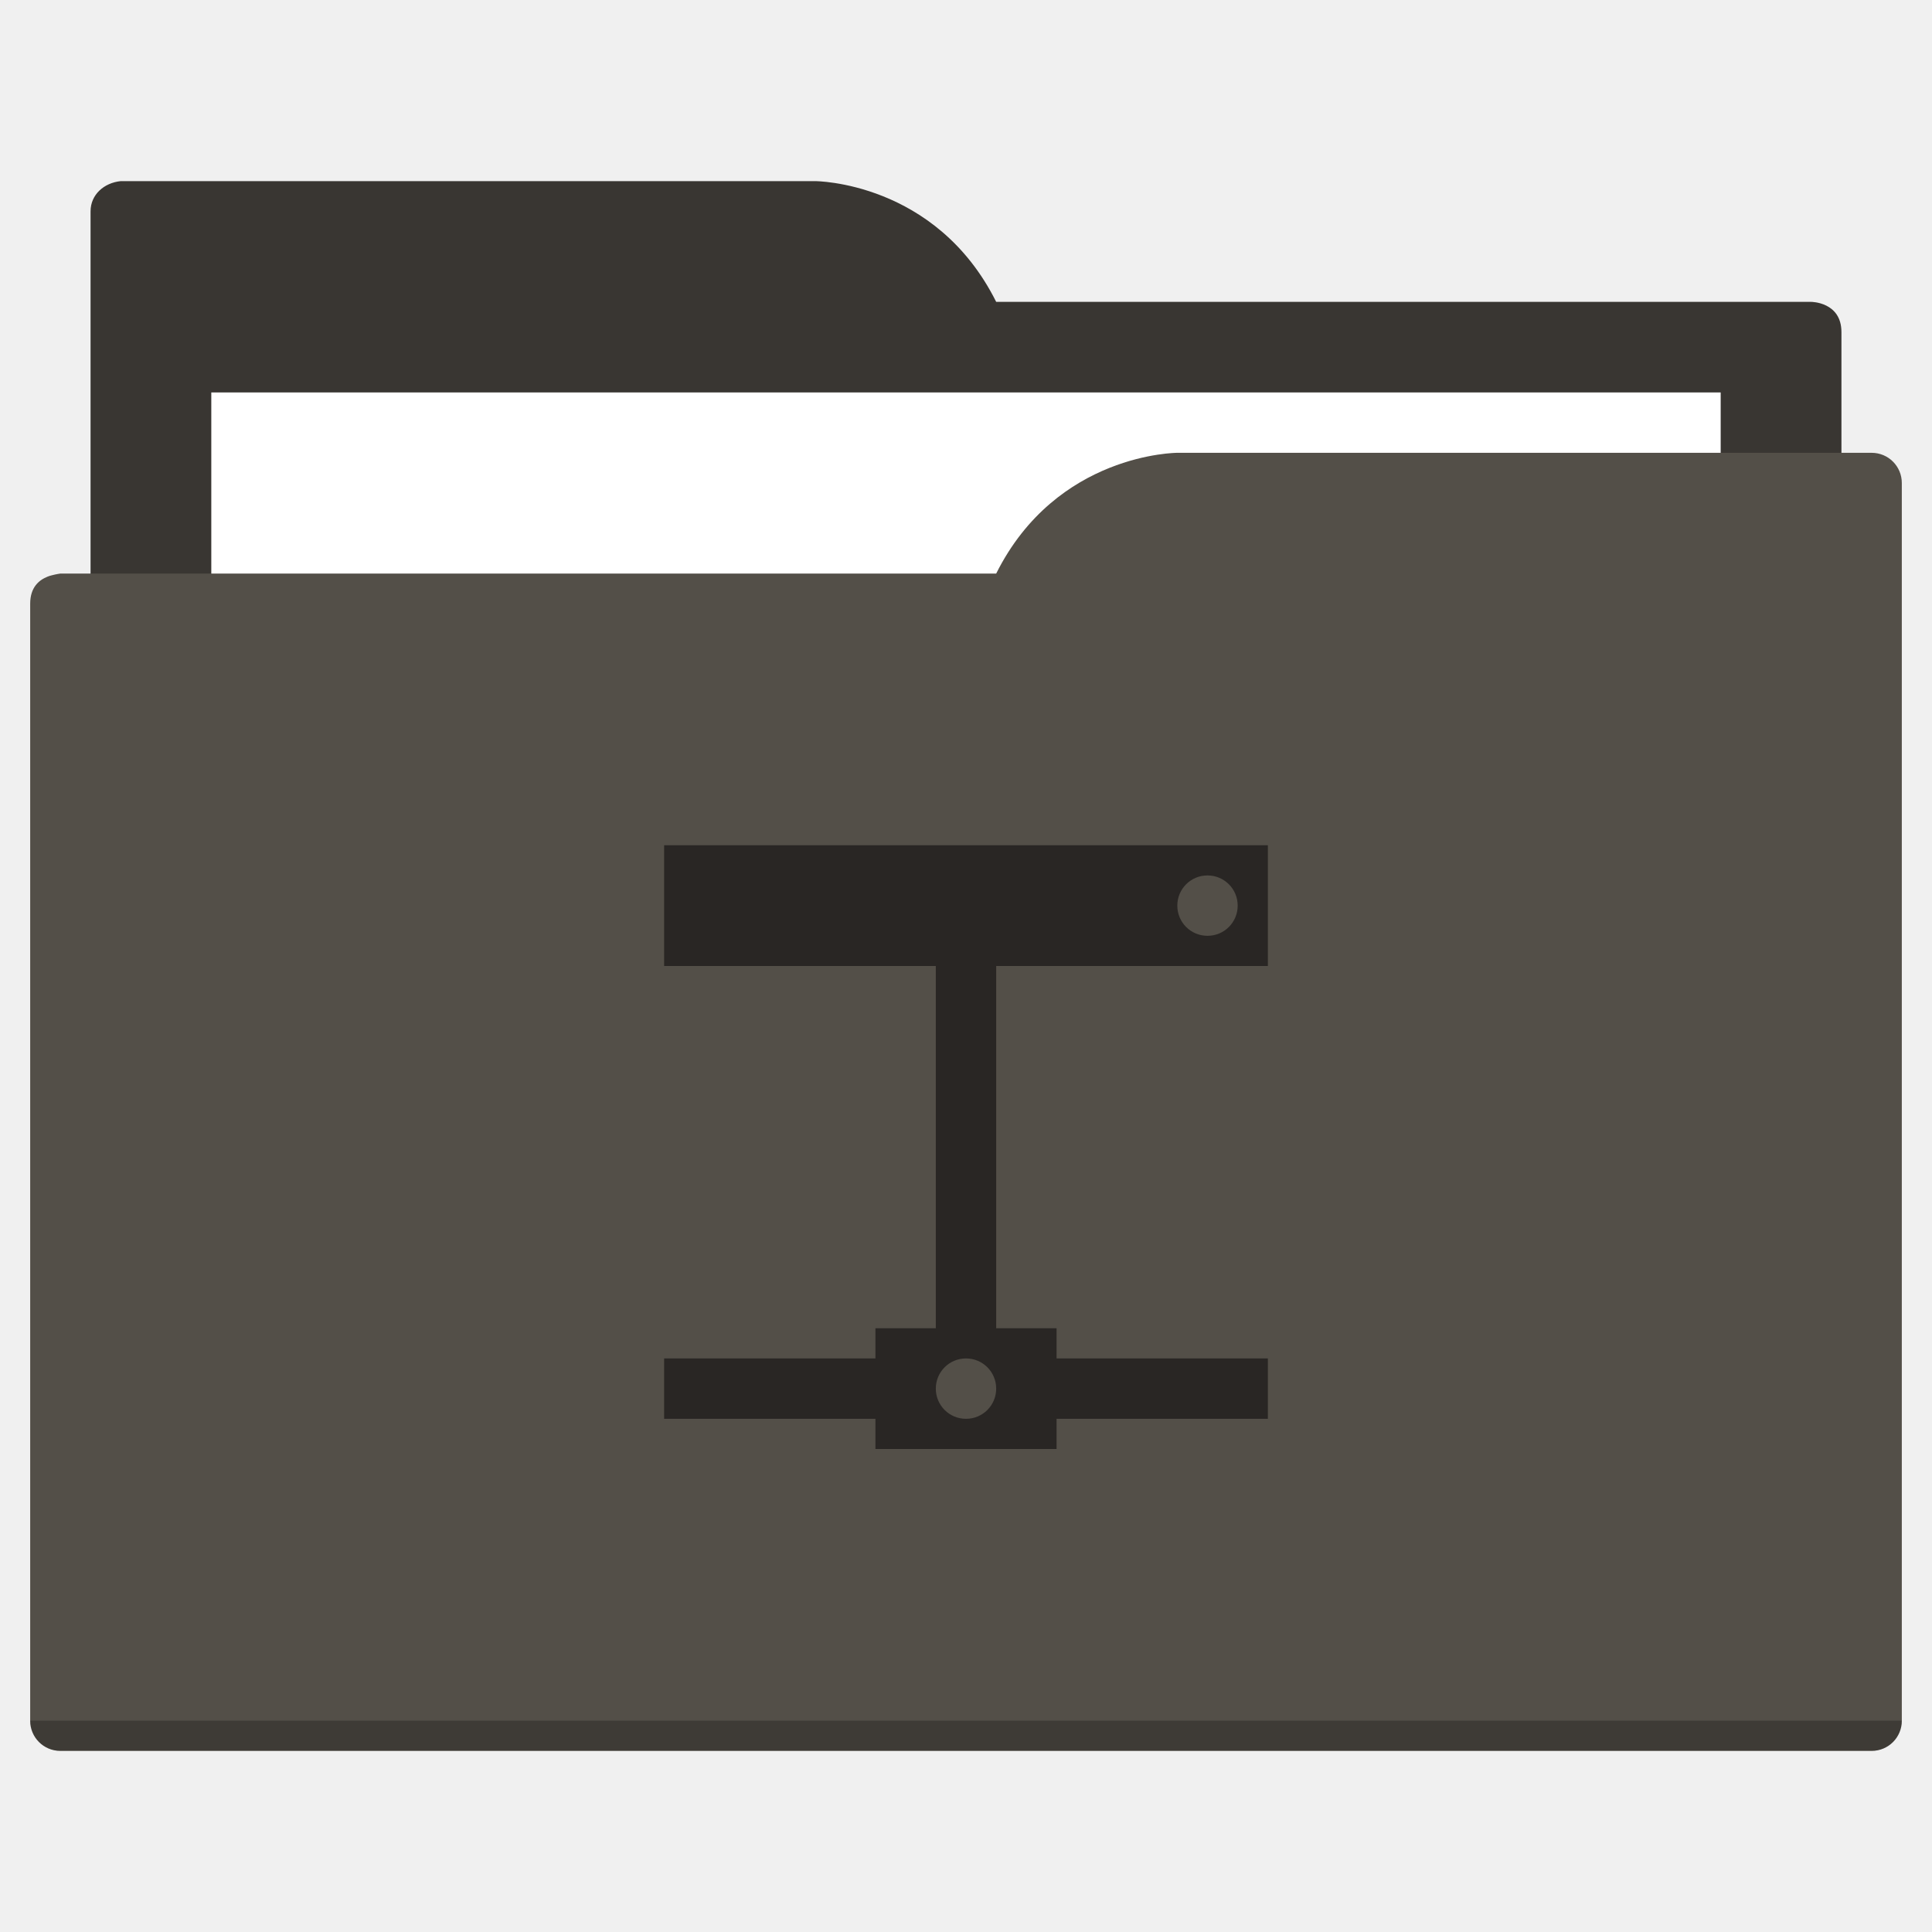
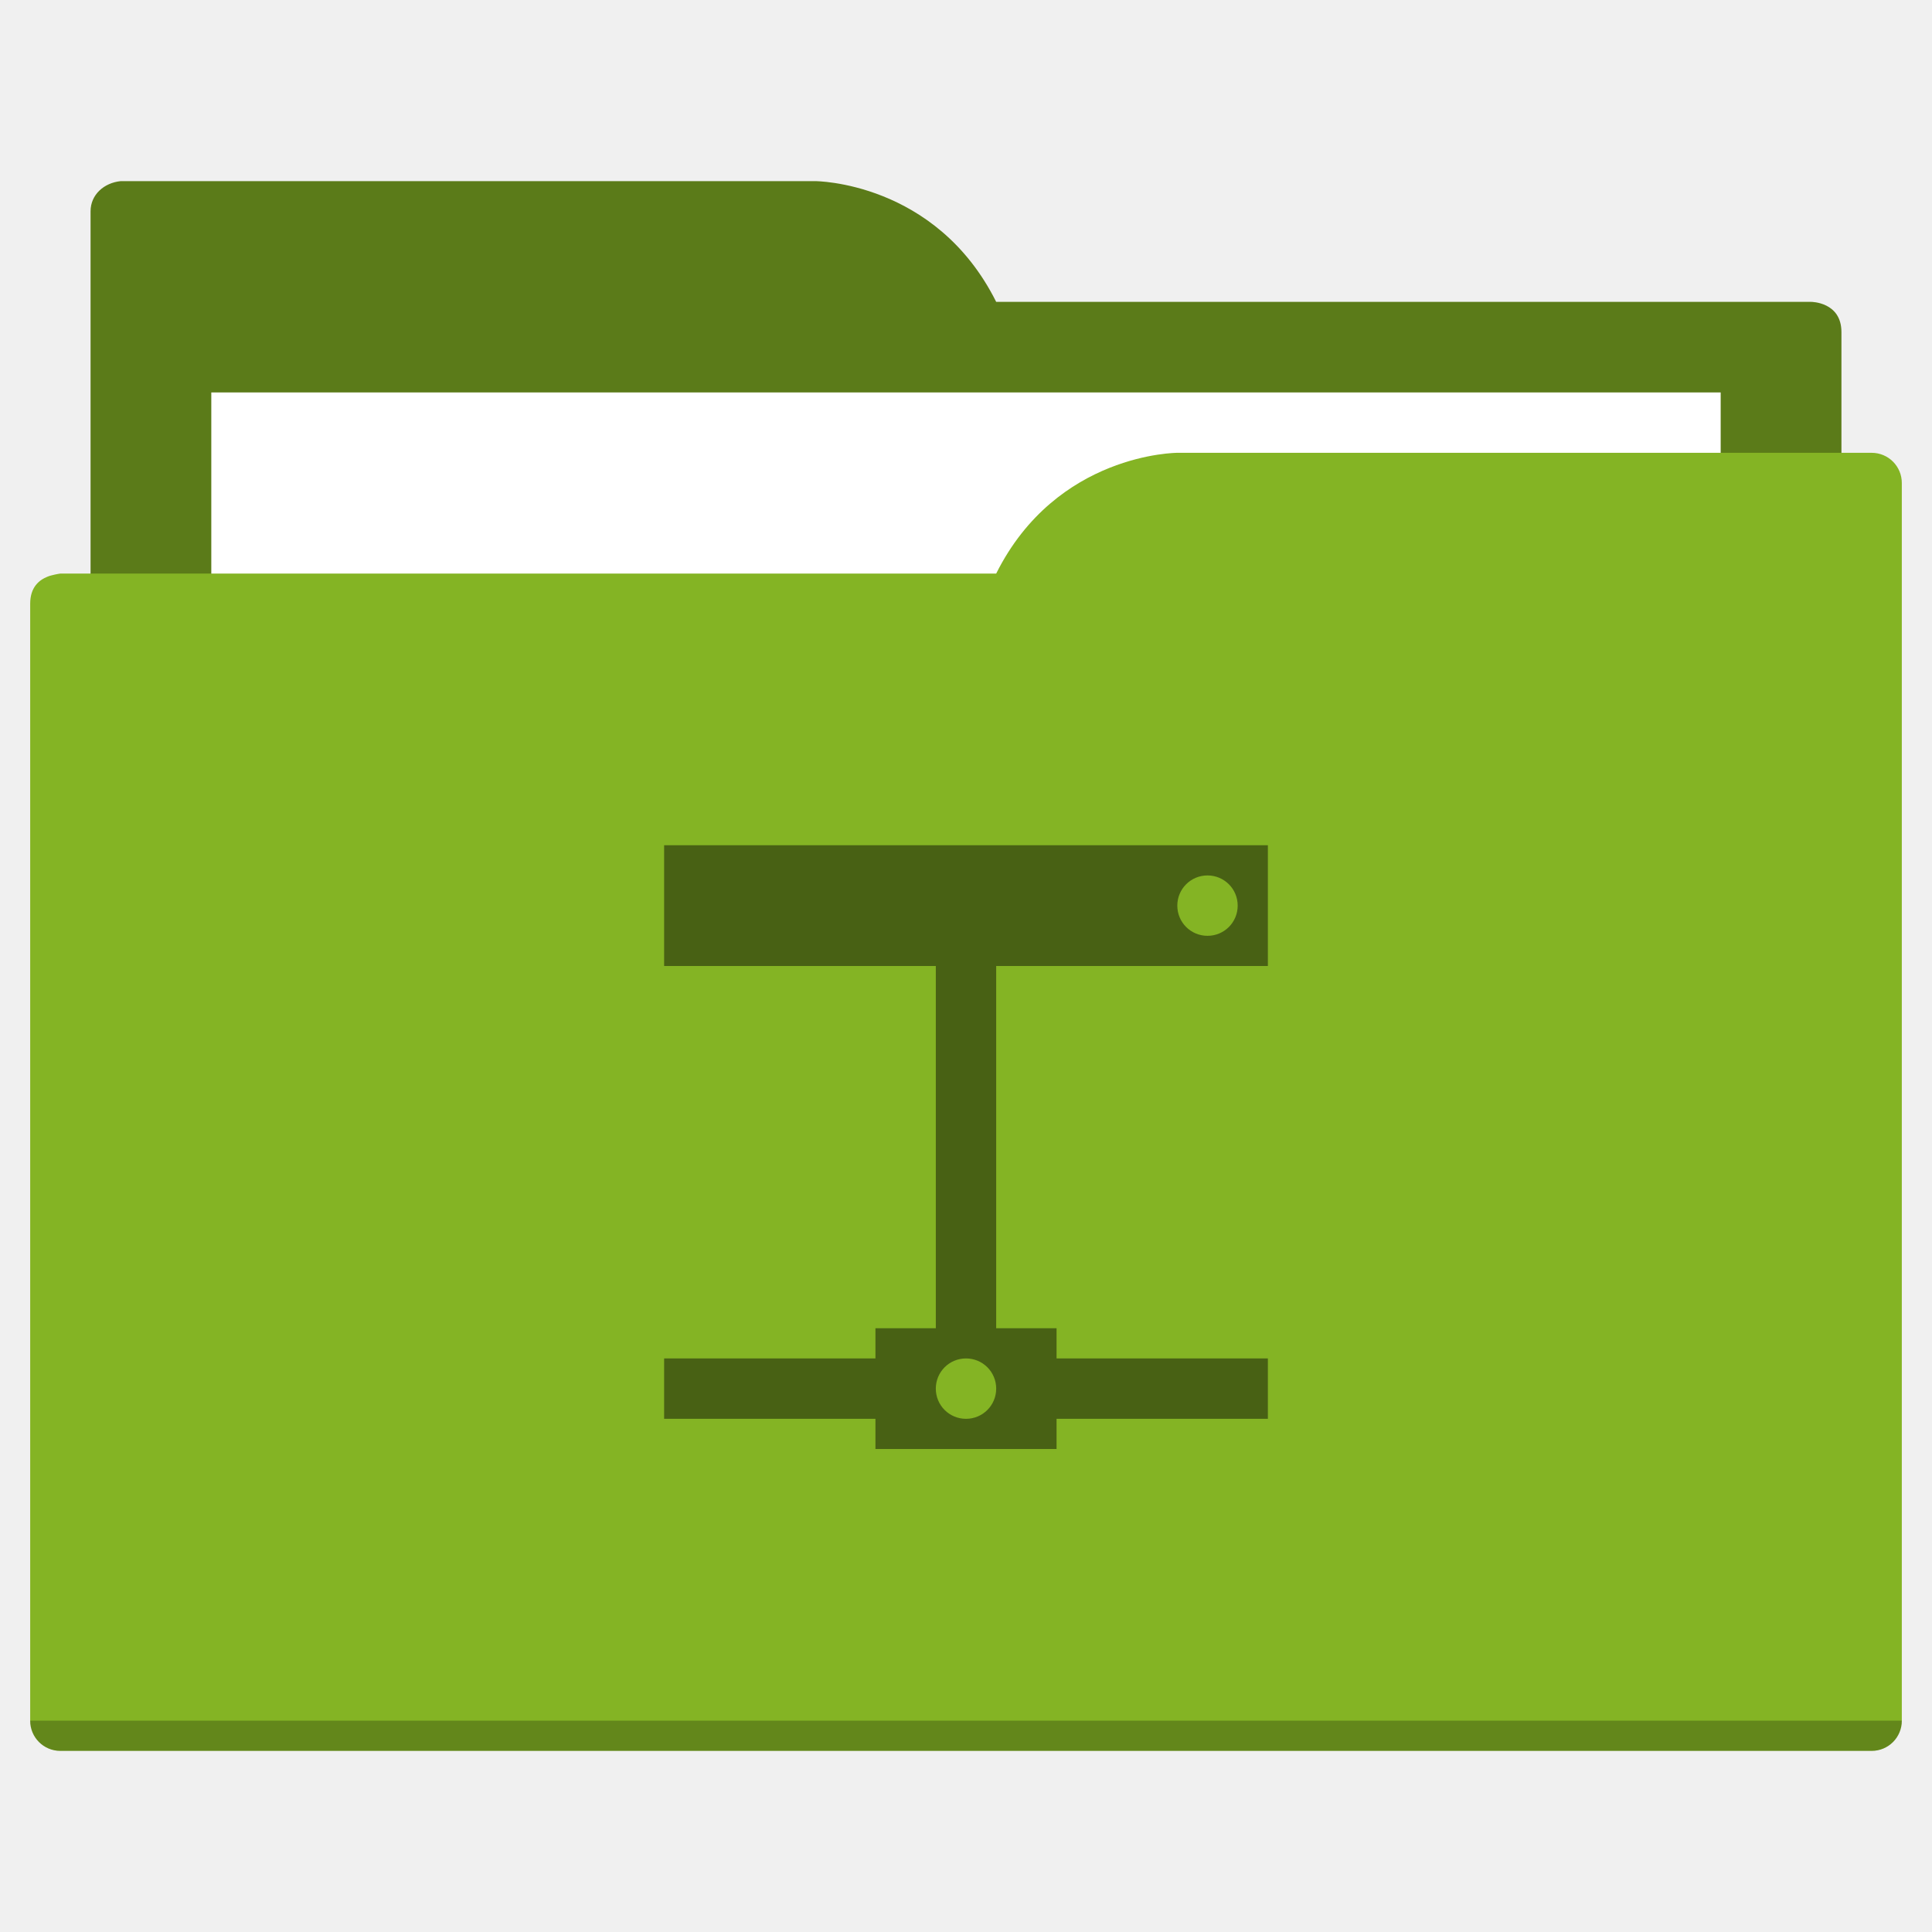
<svg xmlns="http://www.w3.org/2000/svg" width="64" height="64" id="svg5453" version="1.1" viewBox="0 0 64 64">
  <defs id="defs5455" />
  <g id="layer1" transform="translate(-384.5714,-483.798)">
-     <path style="fill:#393632;fill-opacity:1;fill-rule:evenodd;stroke:none;stroke-width:1px;stroke-linecap:butt;stroke-linejoin:miter;stroke-opacity:1" d="M 4 6 C 3.449 6.055 3 6.446 3 7 L 3 9 L 3 49 L 61 49 L 61 14 L 61 13 L 61 11 C 61 10 60 10 60 10 L 58 10 L 37 10 L 33 10 C 31 6 27 6 27 6 L 5 6 L 4 6 z " transform="translate(384.5714,483.798)" id="folderTab" />
+     <path style="fill:#5b7b19;fill-opacity:1;fill-rule:evenodd;stroke:none;stroke-width:1px;stroke-linecap:butt;stroke-linejoin:miter;stroke-opacity:1" d="M 4 6 C 3.449 6.055 3 6.446 3 7 L 3 9 L 3 49 L 61 49 L 61 14 L 61 13 L 61 11 C 61 10 60 10 60 10 L 58 10 L 37 10 L 33 10 C 31 6 27 6 27 6 L 5 6 L 4 6 z " transform="translate(384.5714,483.798)" id="folderTab" />
    <path style="color:#000000;text-decoration:none;text-decoration-line:none;text-decoration-style:solid;text-decoration-color:#000000;white-space:normal;clip-rule:nonzero;display:inline;overflow:visible;visibility:visible;opacity:1;isolation:auto;mix-blend-mode:normal;color-interpolation:sRGB;color-interpolation-filters:linearRGB;solid-color:#000000;solid-opacity:1;fill:#ffffff;fill-opacity:1;fill-rule:nonzero;stroke:none;stroke-width:1;stroke-linecap:butt;stroke-linejoin:miter;stroke-miterlimit:4;stroke-dasharray:none;stroke-dashoffset:0;stroke-opacity:1;color-rendering:auto;image-rendering:auto;shape-rendering:auto;text-rendering:auto;enable-background:accumulate" d="m 391.571,496.798 50,0 0,32 -50,0 z" id="folderPaper" />
-     <path style="fill:#534f48;fill-opacity:1;fill-rule:evenodd;stroke:none;stroke-width:1px;stroke-linecap:butt;stroke-linejoin:miter;stroke-opacity:1" d="M 39 15 C 39 15 35 15 33 19 L 29 19 L 4 19 L 2 19 C 2 19 1.868 19.017 1.711 19.059 C 1.665 19.073 1.619 19.081 1.576 19.102 C 1.302 19.211 1 19.445 1 20 L 1 22 L 1 23 L 1 57 C 1 57.554 1.446 58 2 58 L 62 58 C 62.554 58 63 57.554 63 57 L 63 18 L 63 16 C 63 15.446 62.554 15 62 15 L 61 15 L 39 15 z " transform="translate(384.5714,483.798)" id="folderFront" />
+     <path style="fill:#84b424;fill-opacity:1;fill-rule:evenodd;stroke:none;stroke-width:1px;stroke-linecap:butt;stroke-linejoin:miter;stroke-opacity:1" d="M 39 15 C 39 15 35 15 33 19 L 29 19 L 4 19 L 2 19 C 2 19 1.868 19.017 1.711 19.059 C 1.665 19.073 1.619 19.081 1.576 19.102 C 1.302 19.211 1 19.445 1 20 L 1 22 L 1 23 L 1 57 C 1 57.554 1.446 58 2 58 L 62 58 C 62.554 58 63 57.554 63 57 L 63 18 L 63 16 C 63 15.446 62.554 15 62 15 L 61 15 L 39 15 z " transform="translate(384.5714,483.798)" id="folderFront" />
    <path style="opacity:0.25;fill:#000000;fill-opacity:1;stroke:none" d="m 385.571,540.798 c 0,0.554 0.446,1 1,1 l 60,0 c 0.554,0 1,-0.446 1,-1 z" id="folderShadow" />
-     <path style="color:#000000;clip-rule:nonzero;display:inline;overflow:visible;visibility:visible;opacity:1;isolation:auto;mix-blend-mode:normal;color-interpolation:sRGB;color-interpolation-filters:linearRGB;solid-color:#000000;solid-opacity:1;fill:#292624;fill-opacity:1;fill-rule:nonzero;stroke:none;stroke-width:1;stroke-linecap:butt;stroke-linejoin:miter;stroke-miterlimit:4;stroke-dasharray:none;stroke-dashoffset:0;stroke-opacity:1;color-rendering:auto;image-rendering:auto;shape-rendering:auto;text-rendering:auto;enable-background:accumulate" d="m 22,28 0,4 9,0 0,12 -2,0 0,1 -7,0 0,2 7,0 0,1 6,0 0,-1 7,0 0,-2 -7,0 0,-1 -2,0 0,-12 9,0 0,-4 -20,0 z m 18,1 c 0.554,0 1,0.446 1,1 0,0.554 -0.446,1 -1,1 -0.554,0 -1,-0.446 -1,-1 0,-0.554 0.446,-1 1,-1 z m -8,16 c 0.554,0 1,0.446 1,1 0,0.554 -0.446,1 -1,1 -0.554,0 -1,-0.446 -1,-1 0,-0.554 0.446,-1 1,-1 z" transform="translate(384.5714,483.798)" id="folderGlyph" />
-     <rect style="color:#000000;clip-rule:nonzero;display:inline;overflow:visible;visibility:visible;opacity:1;isolation:auto;mix-blend-mode:normal;color-interpolation:sRGB;color-interpolation-filters:linearRGB;solid-color:#000000;solid-opacity:1;fill:#393632;fill-opacity:1;fill-rule:nonzero;stroke:none;stroke-width:1;stroke-linecap:butt;stroke-linejoin:miter;stroke-miterlimit:4;stroke-dasharray:none;stroke-dashoffset:0;stroke-opacity:1;color-rendering:auto;image-rendering:auto;shape-rendering:auto;text-rendering:auto;enable-background:accumulate" id="rect4157" width="5" height="5" x="377.571" y="483.798" />
-     <rect style="color:#000000;clip-rule:nonzero;display:inline;overflow:visible;visibility:visible;opacity:1;isolation:auto;mix-blend-mode:normal;color-interpolation:sRGB;color-interpolation-filters:linearRGB;solid-color:#000000;solid-opacity:1;fill:#534f48;fill-opacity:1;fill-rule:nonzero;stroke:none;stroke-width:1;stroke-linecap:butt;stroke-linejoin:miter;stroke-miterlimit:4;stroke-dasharray:none;stroke-dashoffset:0;stroke-opacity:1;color-rendering:auto;image-rendering:auto;shape-rendering:auto;text-rendering:auto;enable-background:accumulate" id="rect4157-5" width="5" height="5" x="377.571" y="491.798" />
-     <rect style="color:#000000;clip-rule:nonzero;display:inline;overflow:visible;visibility:visible;opacity:1;isolation:auto;mix-blend-mode:normal;color-interpolation:sRGB;color-interpolation-filters:linearRGB;solid-color:#000000;solid-opacity:1;fill:#292624;fill-opacity:1;fill-rule:nonzero;stroke:none;stroke-width:1;stroke-linecap:butt;stroke-linejoin:miter;stroke-miterlimit:4;stroke-dasharray:none;stroke-dashoffset:0;stroke-opacity:1;color-rendering:auto;image-rendering:auto;shape-rendering:auto;text-rendering:auto;enable-background:accumulate" id="rect4157-8" width="5" height="5" x="377.571" y="499.798" />
+     <path style="color:#000000;clip-rule:nonzero;display:inline;overflow:visible;visibility:visible;opacity:1;isolation:auto;mix-blend-mode:normal;color-interpolation:sRGB;color-interpolation-filters:linearRGB;solid-color:#000000;solid-opacity:1;fill:#486114;fill-opacity:1;fill-rule:nonzero;stroke:none;stroke-width:1;stroke-linecap:butt;stroke-linejoin:miter;stroke-miterlimit:4;stroke-dasharray:none;stroke-dashoffset:0;stroke-opacity:1;color-rendering:auto;image-rendering:auto;shape-rendering:auto;text-rendering:auto;enable-background:accumulate" d="m 22,28 0,4 9,0 0,12 -2,0 0,1 -7,0 0,2 7,0 0,1 6,0 0,-1 7,0 0,-2 -7,0 0,-1 -2,0 0,-12 9,0 0,-4 -20,0 z m 18,1 c 0.554,0 1,0.446 1,1 0,0.554 -0.446,1 -1,1 -0.554,0 -1,-0.446 -1,-1 0,-0.554 0.446,-1 1,-1 z m -8,16 c 0.554,0 1,0.446 1,1 0,0.554 -0.446,1 -1,1 -0.554,0 -1,-0.446 -1,-1 0,-0.554 0.446,-1 1,-1 z" transform="translate(384.5714,483.798)" id="folderGlyph" />
+     <rect style="color:#000000;clip-rule:nonzero;display:inline;overflow:visible;visibility:visible;opacity:1;isolation:auto;mix-blend-mode:normal;color-interpolation:sRGB;color-interpolation-filters:linearRGB;solid-color:#000000;solid-opacity:1;fill:#5b7b19;fill-opacity:1;fill-rule:nonzero;stroke:none;stroke-width:1;stroke-linecap:butt;stroke-linejoin:miter;stroke-miterlimit:4;stroke-dasharray:none;stroke-dashoffset:0;stroke-opacity:1;color-rendering:auto;image-rendering:auto;shape-rendering:auto;text-rendering:auto;enable-background:accumulate" id="rect4157" width="5" height="5" x="377.571" y="483.798" />
+     <rect style="color:#000000;clip-rule:nonzero;display:inline;overflow:visible;visibility:visible;opacity:1;isolation:auto;mix-blend-mode:normal;color-interpolation:sRGB;color-interpolation-filters:linearRGB;solid-color:#000000;solid-opacity:1;fill:#84b424;fill-opacity:1;fill-rule:nonzero;stroke:none;stroke-width:1;stroke-linecap:butt;stroke-linejoin:miter;stroke-miterlimit:4;stroke-dasharray:none;stroke-dashoffset:0;stroke-opacity:1;color-rendering:auto;image-rendering:auto;shape-rendering:auto;text-rendering:auto;enable-background:accumulate" id="rect4157-5" width="5" height="5" x="377.571" y="491.798" />
+     <rect style="color:#000000;clip-rule:nonzero;display:inline;overflow:visible;visibility:visible;opacity:1;isolation:auto;mix-blend-mode:normal;color-interpolation:sRGB;color-interpolation-filters:linearRGB;solid-color:#000000;solid-opacity:1;fill:#486114;fill-opacity:1;fill-rule:nonzero;stroke:none;stroke-width:1;stroke-linecap:butt;stroke-linejoin:miter;stroke-miterlimit:4;stroke-dasharray:none;stroke-dashoffset:0;stroke-opacity:1;color-rendering:auto;image-rendering:auto;shape-rendering:auto;text-rendering:auto;enable-background:accumulate" id="rect4157-8" width="5" height="5" x="377.571" y="499.798" />
  </g>
</svg>
